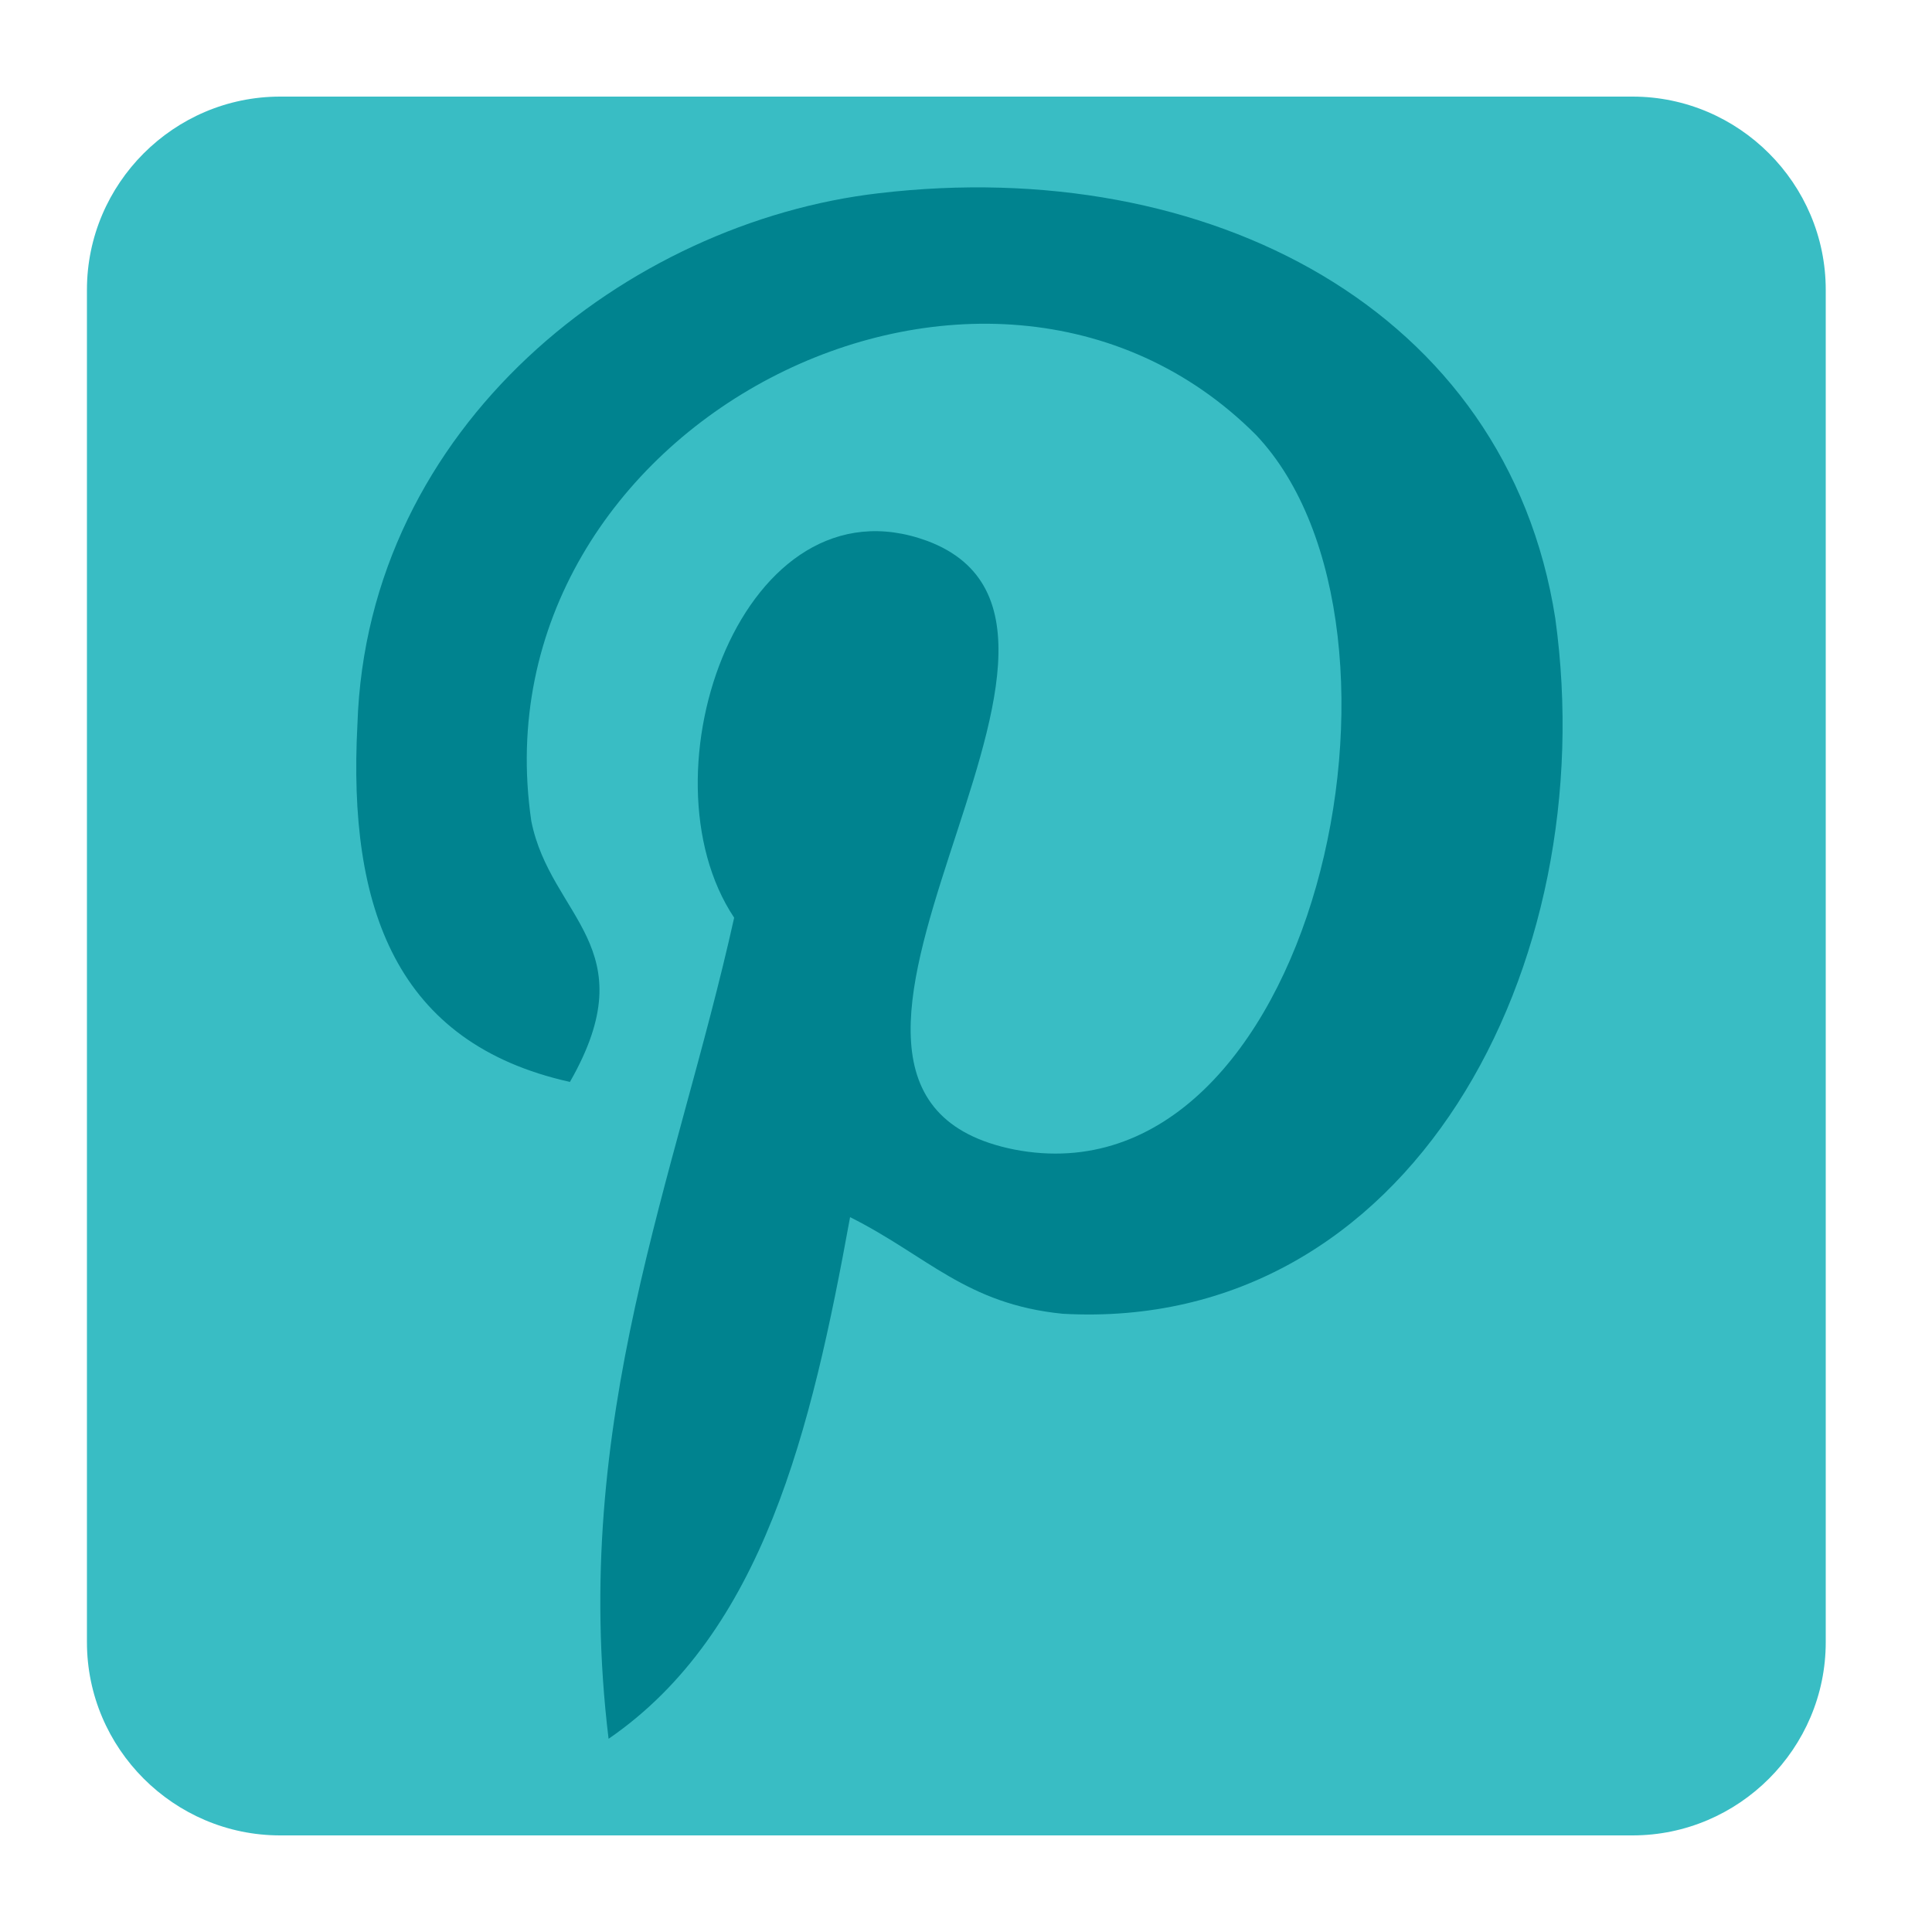
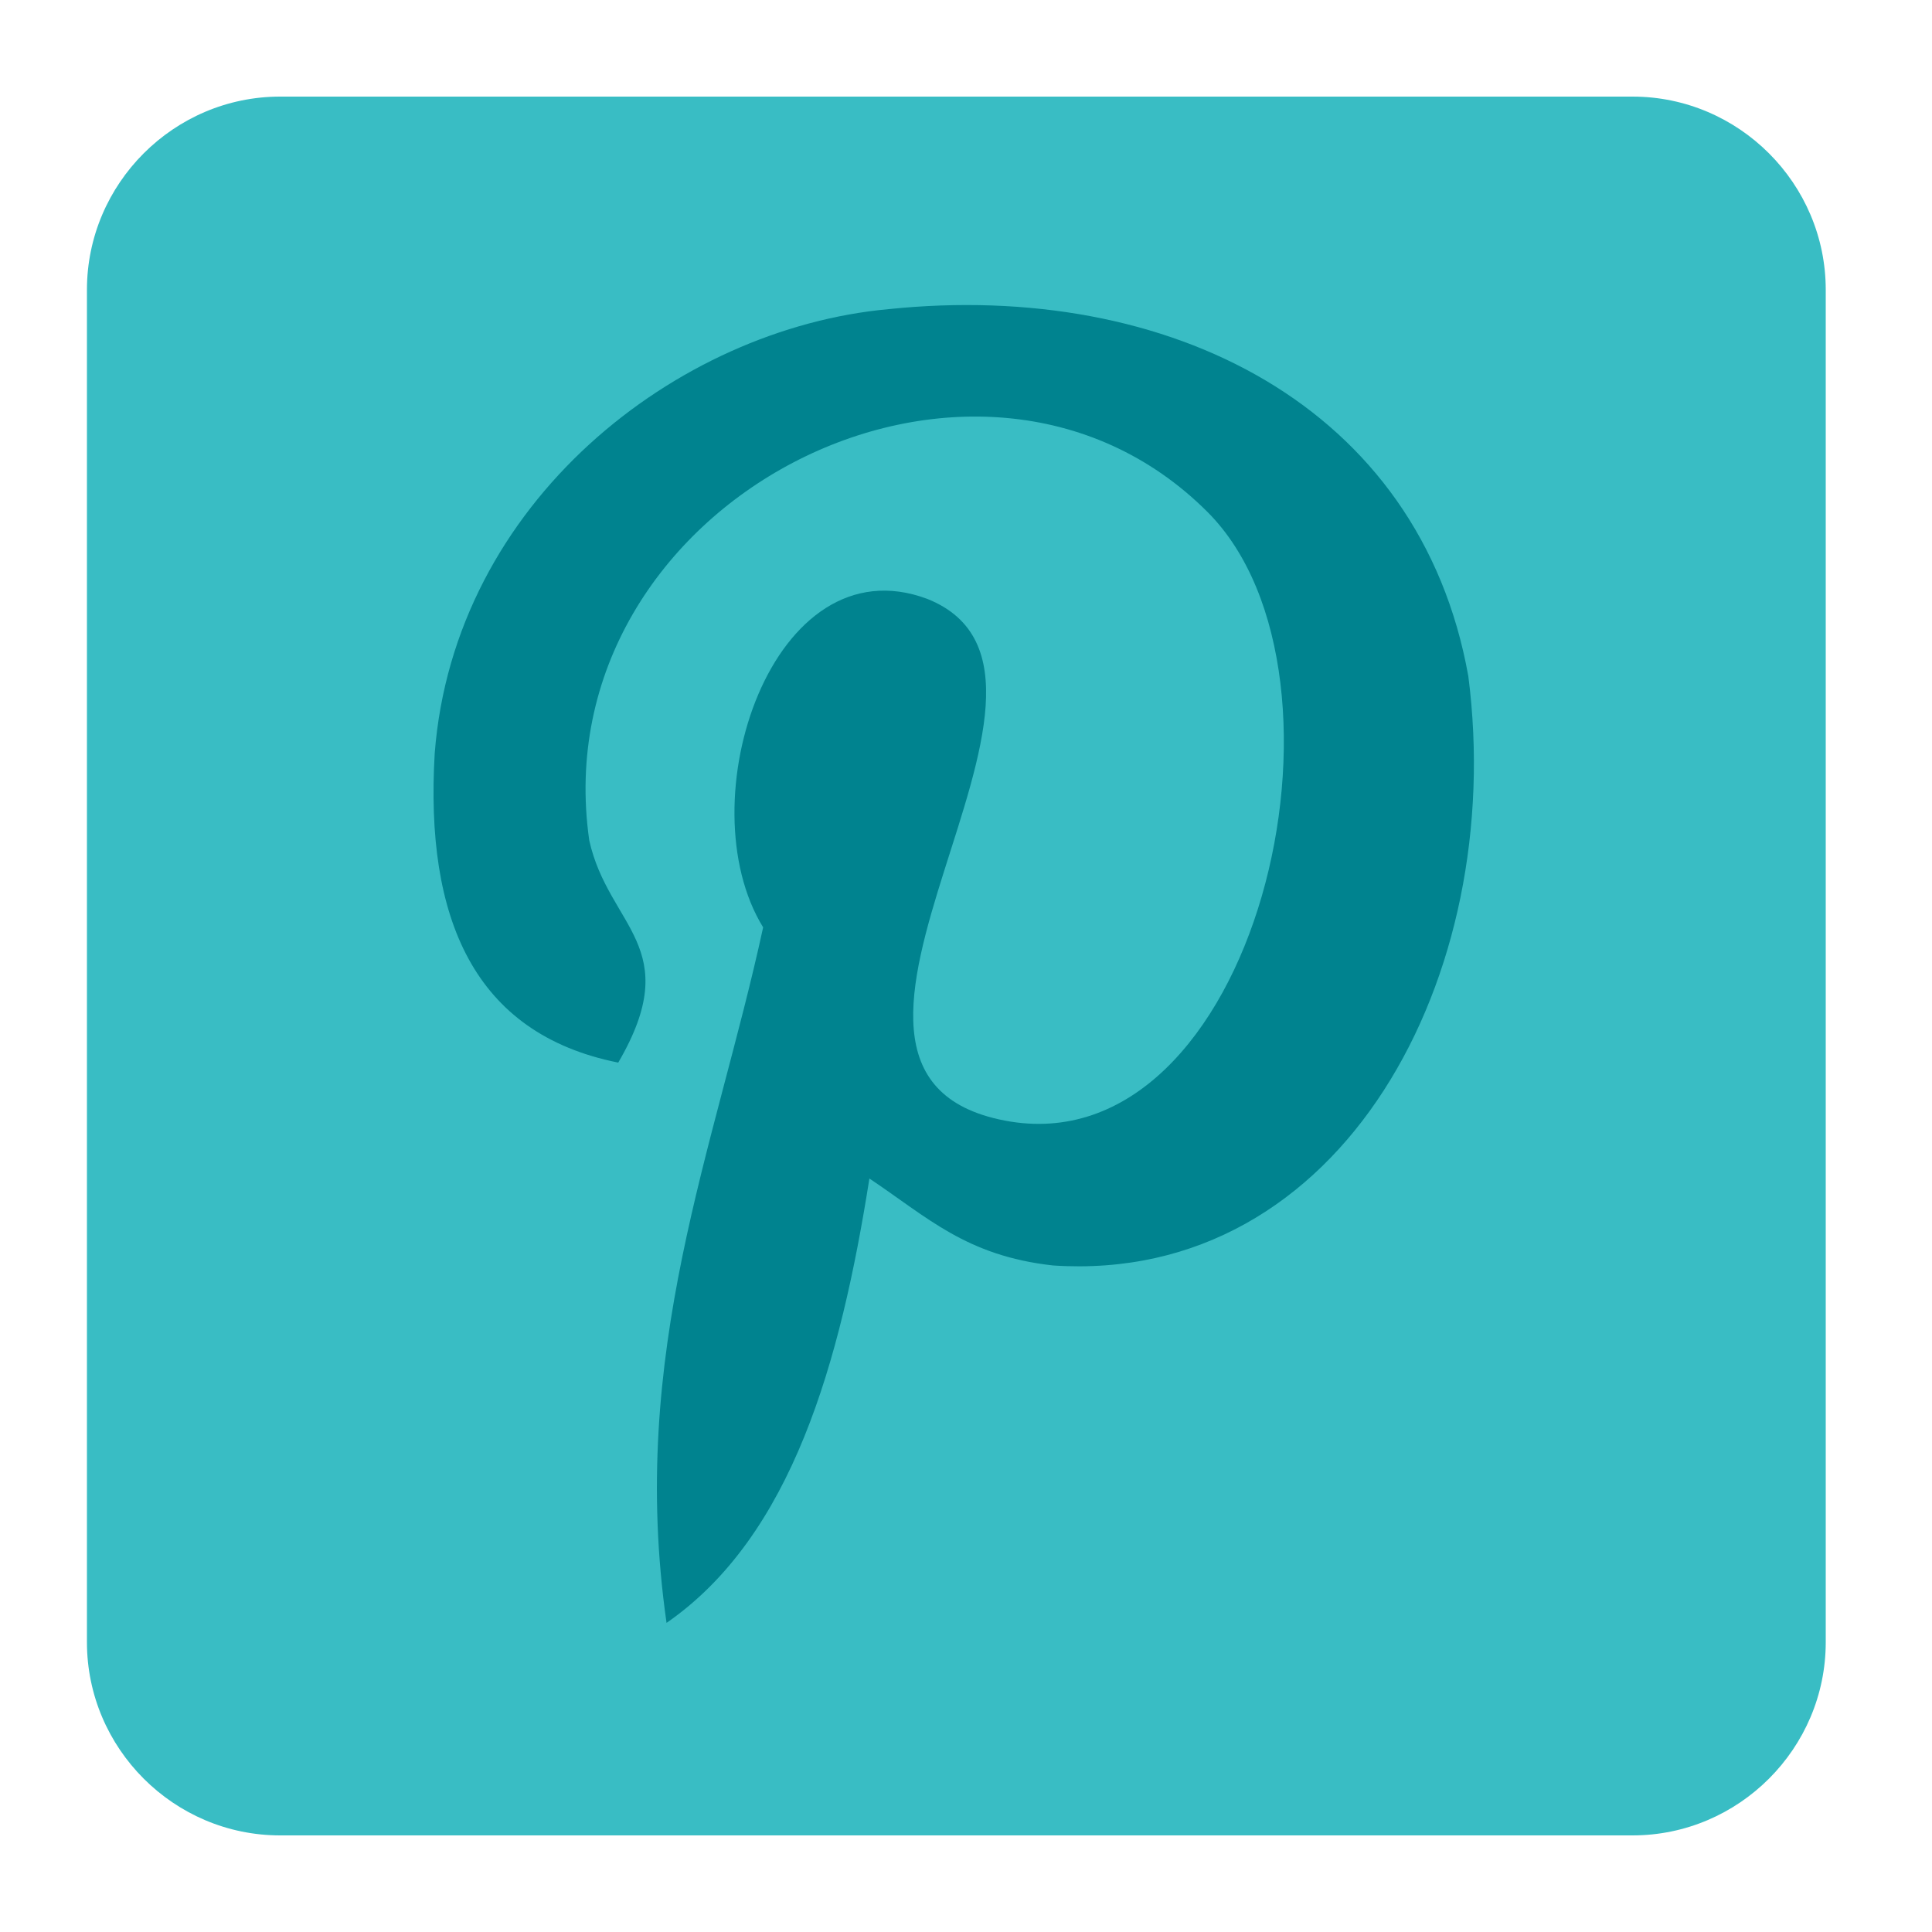
<svg xmlns="http://www.w3.org/2000/svg" version="1.1" id="Facebook" x="0px" y="0px" viewBox="0 0 20 20" style="enable-background:new 0 0 20 20;" xml:space="preserve">
  <style type="text/css">
	.st0{fill:#39BDC4;}
	.st1{fill:#00838F;}
</style>
  <path class="st0" d="M16.9,1h-14c-1.1,0-2,0.9-2,2v14c0,1.1,0.9,2,2,2h7h3h4c1.1,0,2-0.9,2-2V3C18.9,1.9,18,1,16.9,1z" />
-   <path class="st1" d="M8.8,12.6c-0.4,2.2-0.9,4.3-2.5,5.4C5.9,14.7,7,12.2,7.6,9.5c-1-1.5,0.1-4.6,2-3.9c2.4,0.9-2.1,5.7,0.9,6.3  c3.1,0.6,4.4-5.4,2.5-7.4c-2.8-2.8-8.1-0.1-7.5,4c0.2,1,1.2,1.3,0.4,2.7c-1.8-0.4-2.3-1.8-2.2-3.7C3.8,4.4,6.5,2.3,9.1,2  c3.4-0.4,6.5,1.2,7,4.4c0.5,3.6-1.5,7.4-5.1,7.2C10,13.5,9.6,13,8.8,12.6z" />
+   <path class="st1" d="M9,12.2c-0.3,1.9-0.8,3.7-2.1,4.6C6.5,14,7.4,11.9,7.9,9.6C7.1,8.3,8,5.6,9.6,6.2c2,0.8-1.8,4.9,0.8,5.4  c2.6,0.5,3.8-4.6,2.1-6.3c-2.4-2.4-6.9-0.1-6.4,3.4c0.2,0.9,1,1.1,0.3,2.3c-1.5-0.3-2-1.5-1.9-3.2C4.7,5.2,7,3.4,9.2,3.2  c2.9-0.3,5.5,1,6,3.8c0.4,3.1-1.3,6.3-4.3,6.1C10,13,9.6,12.6,9,12.2z" />
</svg>
